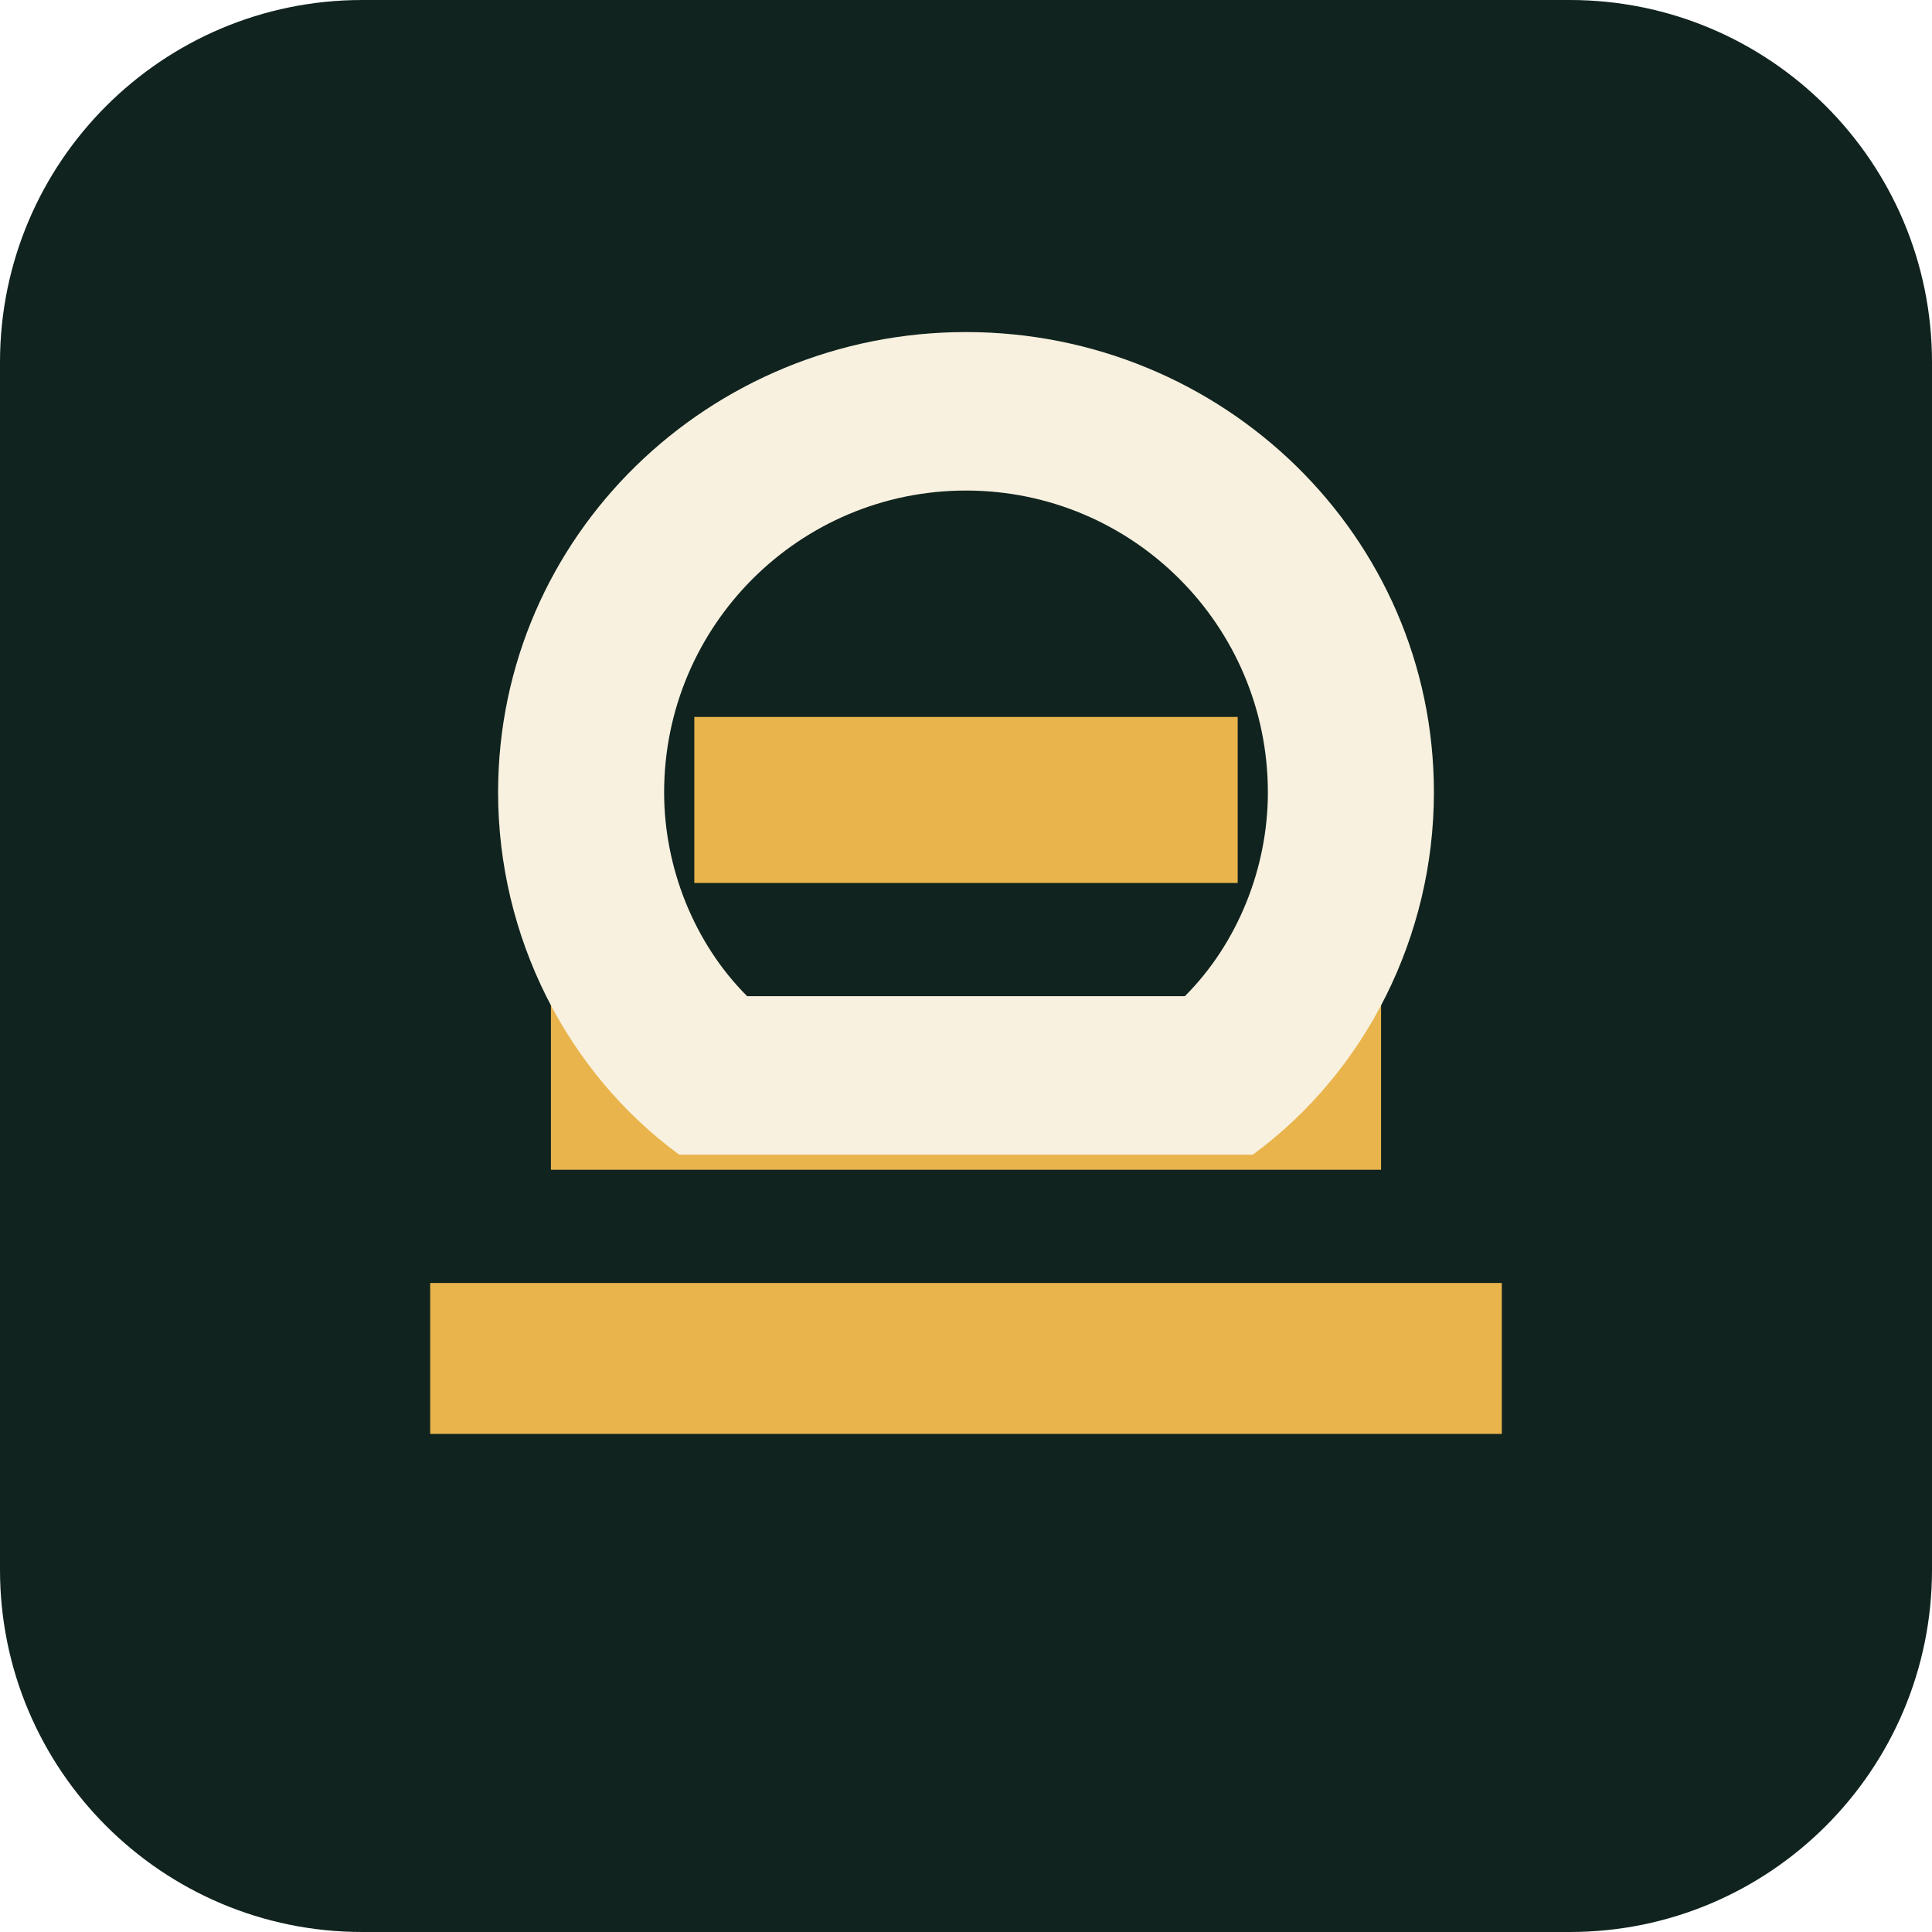
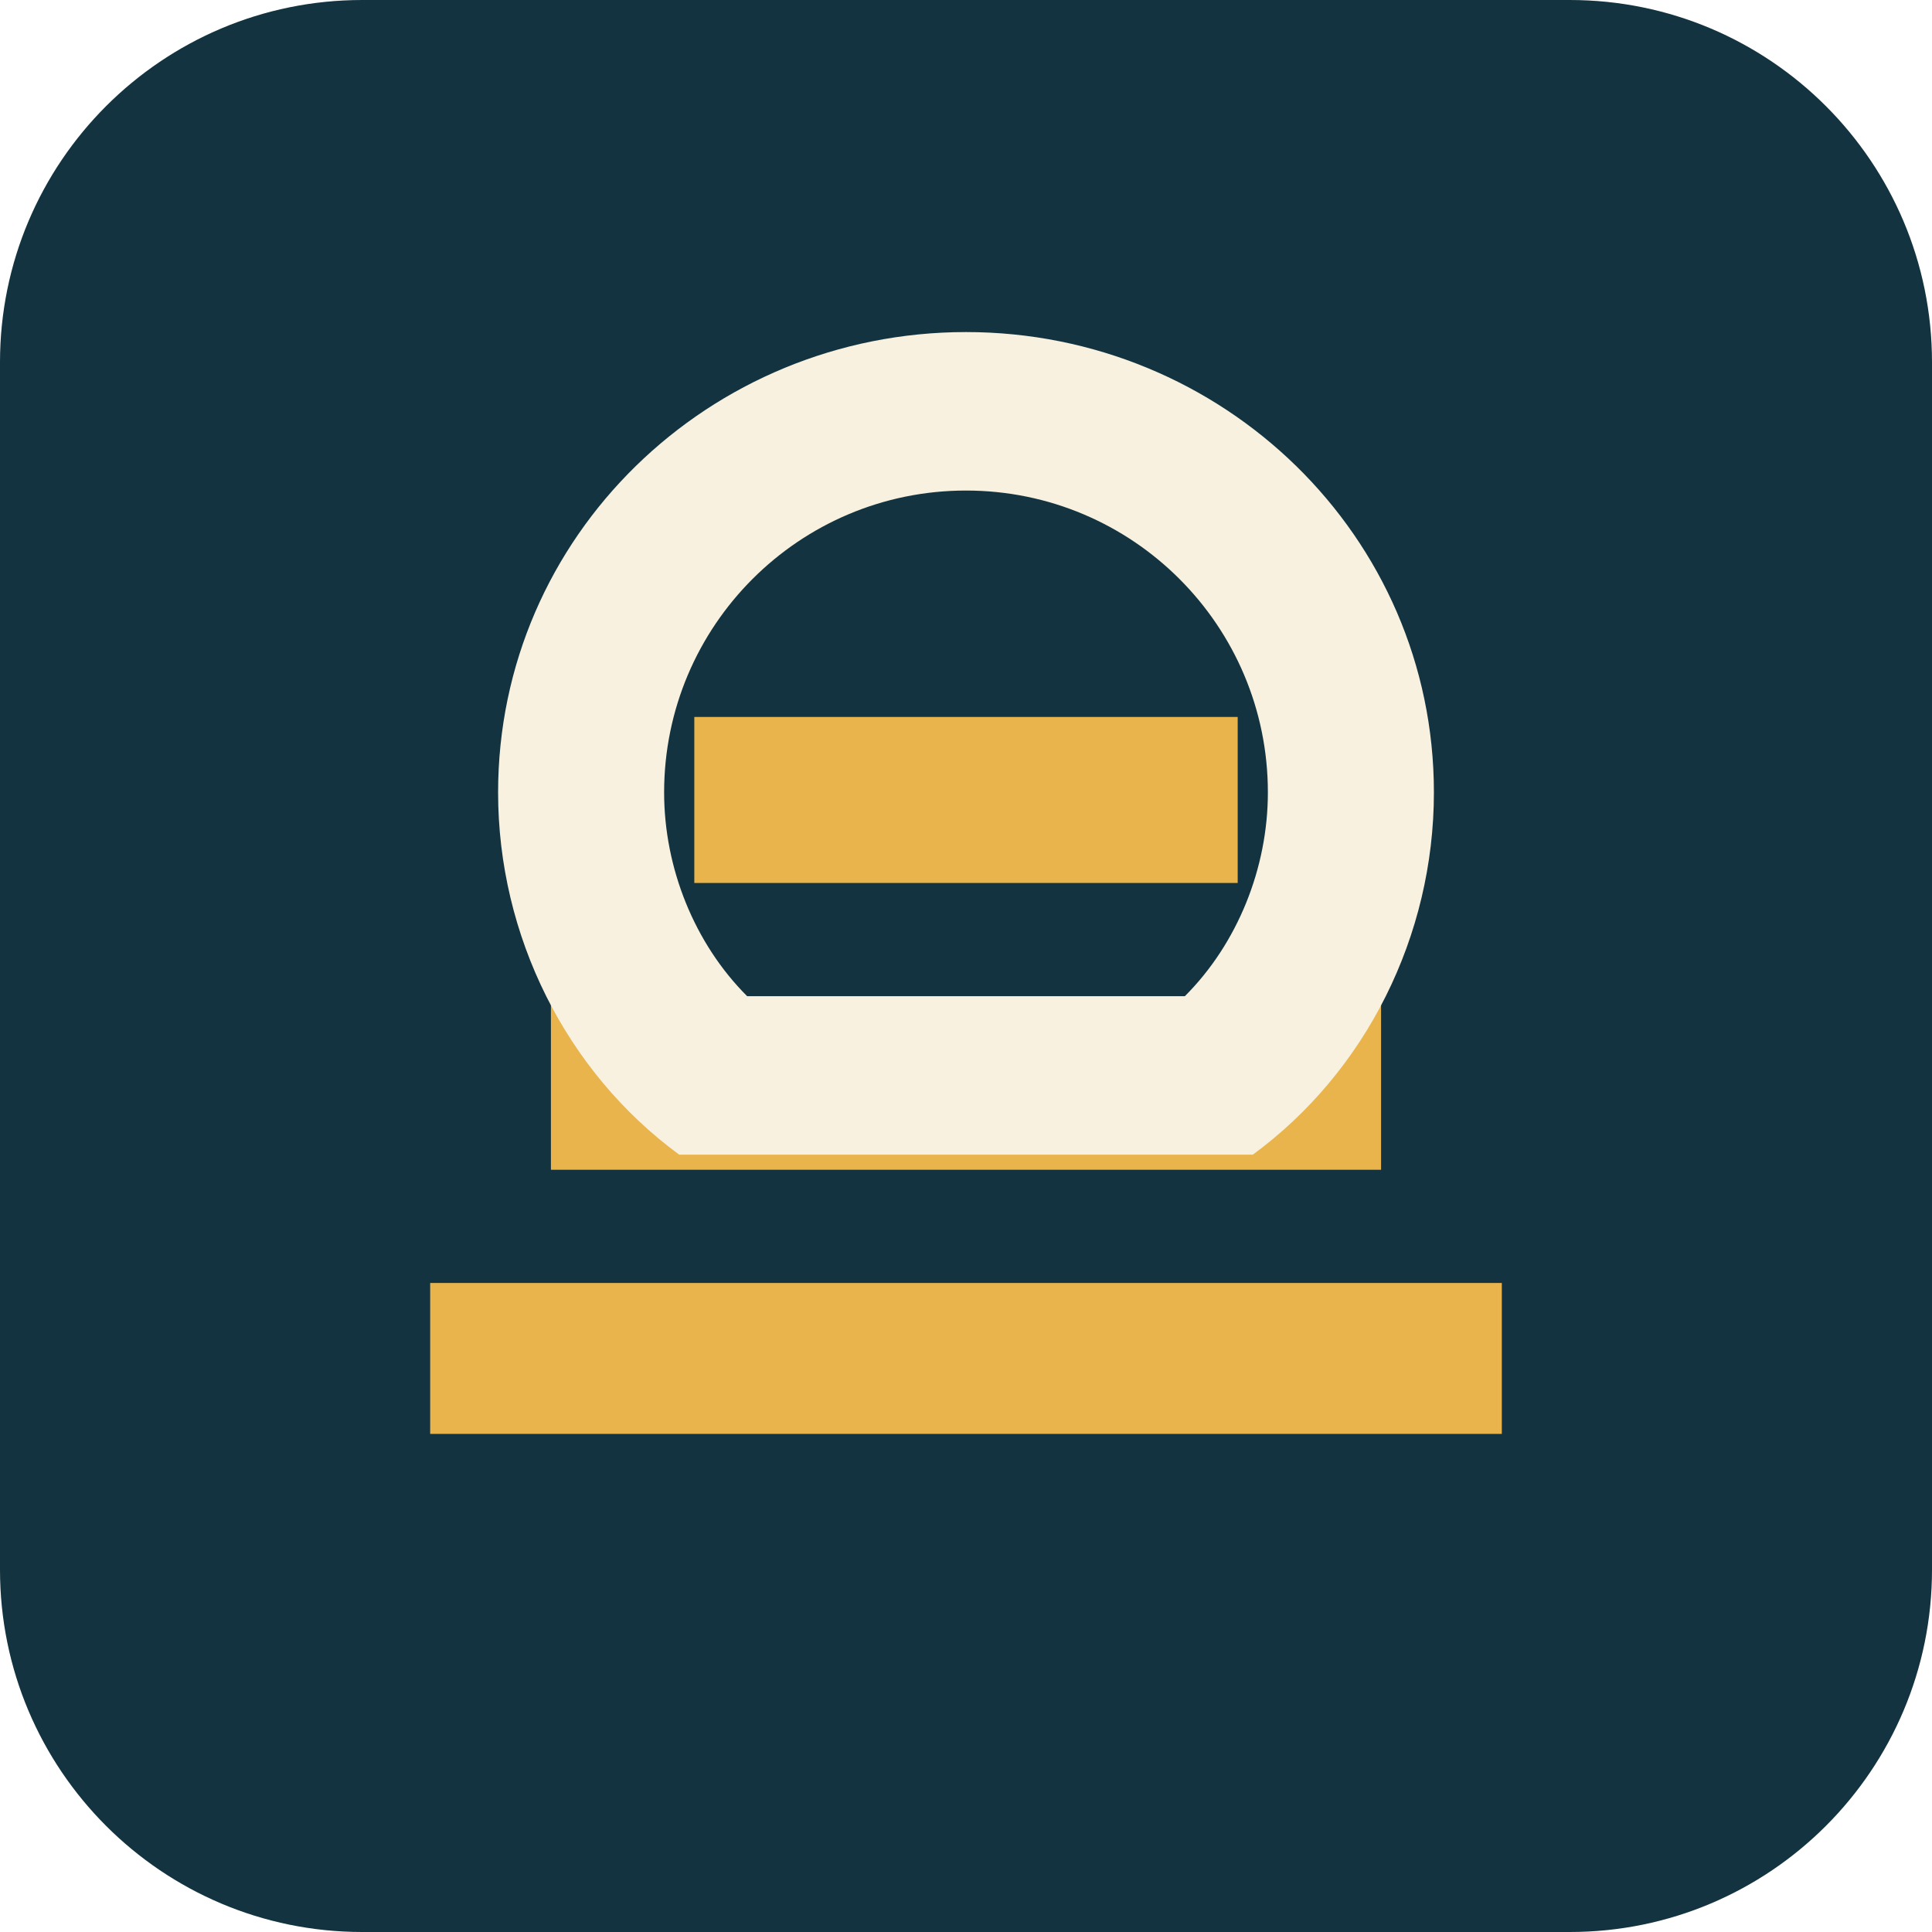
<svg xmlns="http://www.w3.org/2000/svg" viewBox="0 0 256 256">
-   <rect width="256" height="256" rx="48" fill="#10231f" />
+   <rect width="256" height="256" rx="48" fill="#12333f" />
  <path fill="#e9b44c" d="M57 170h142v20H57zm16-37h110v22H73zm19-38h72v22H92z" />
  <path fill="#f8f1df" d="M128 44c34 0 62 27 62 61 0 19-9 37-24 48H90c-15-11-24-29-24-48 0-34 28-61 62-61zm0 21a40 40 0 0 0-40 40c0 10 4 20 11 27h58c7-7 11-17 11-27a40 40 0 0 0-40-40z" />
</svg>
